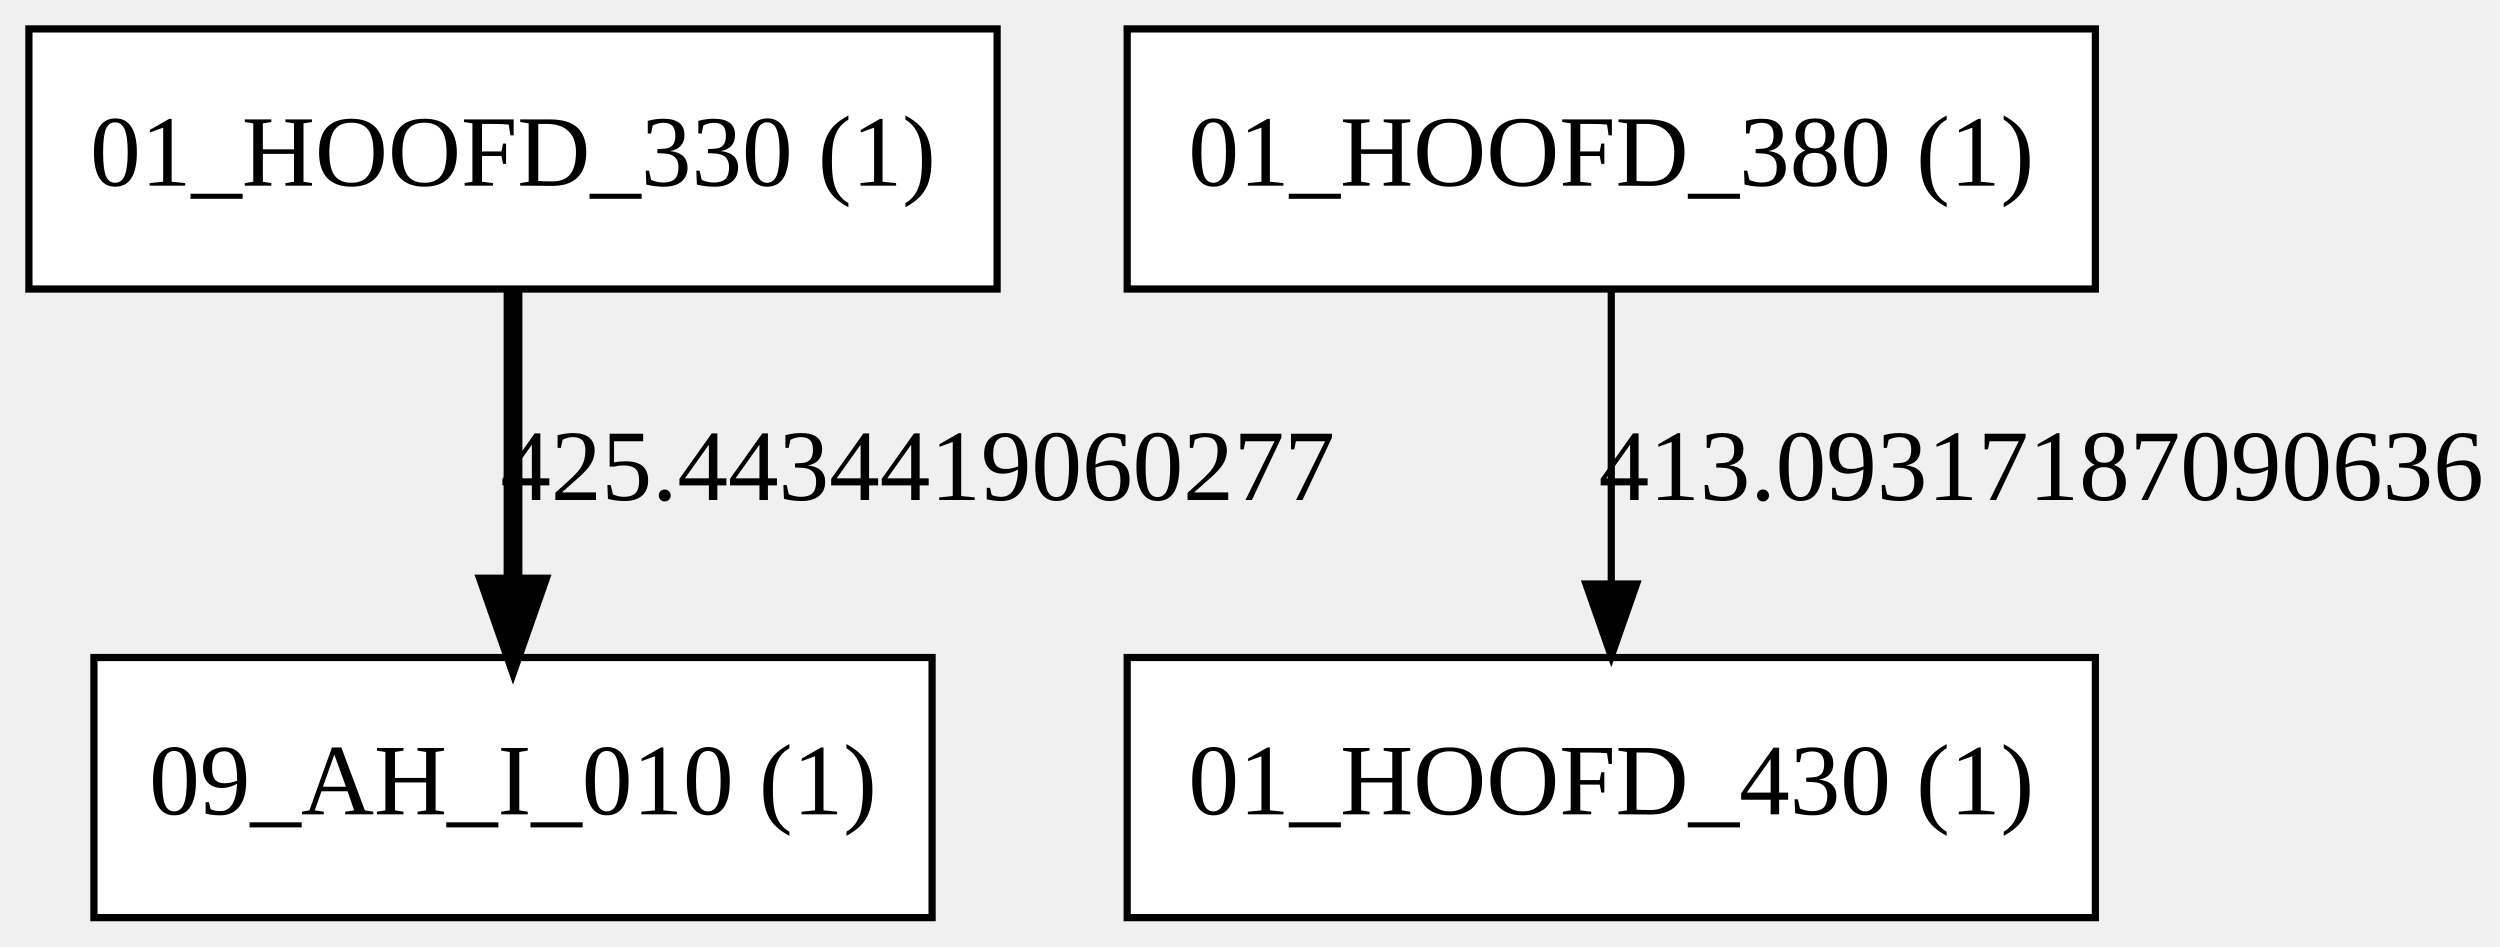
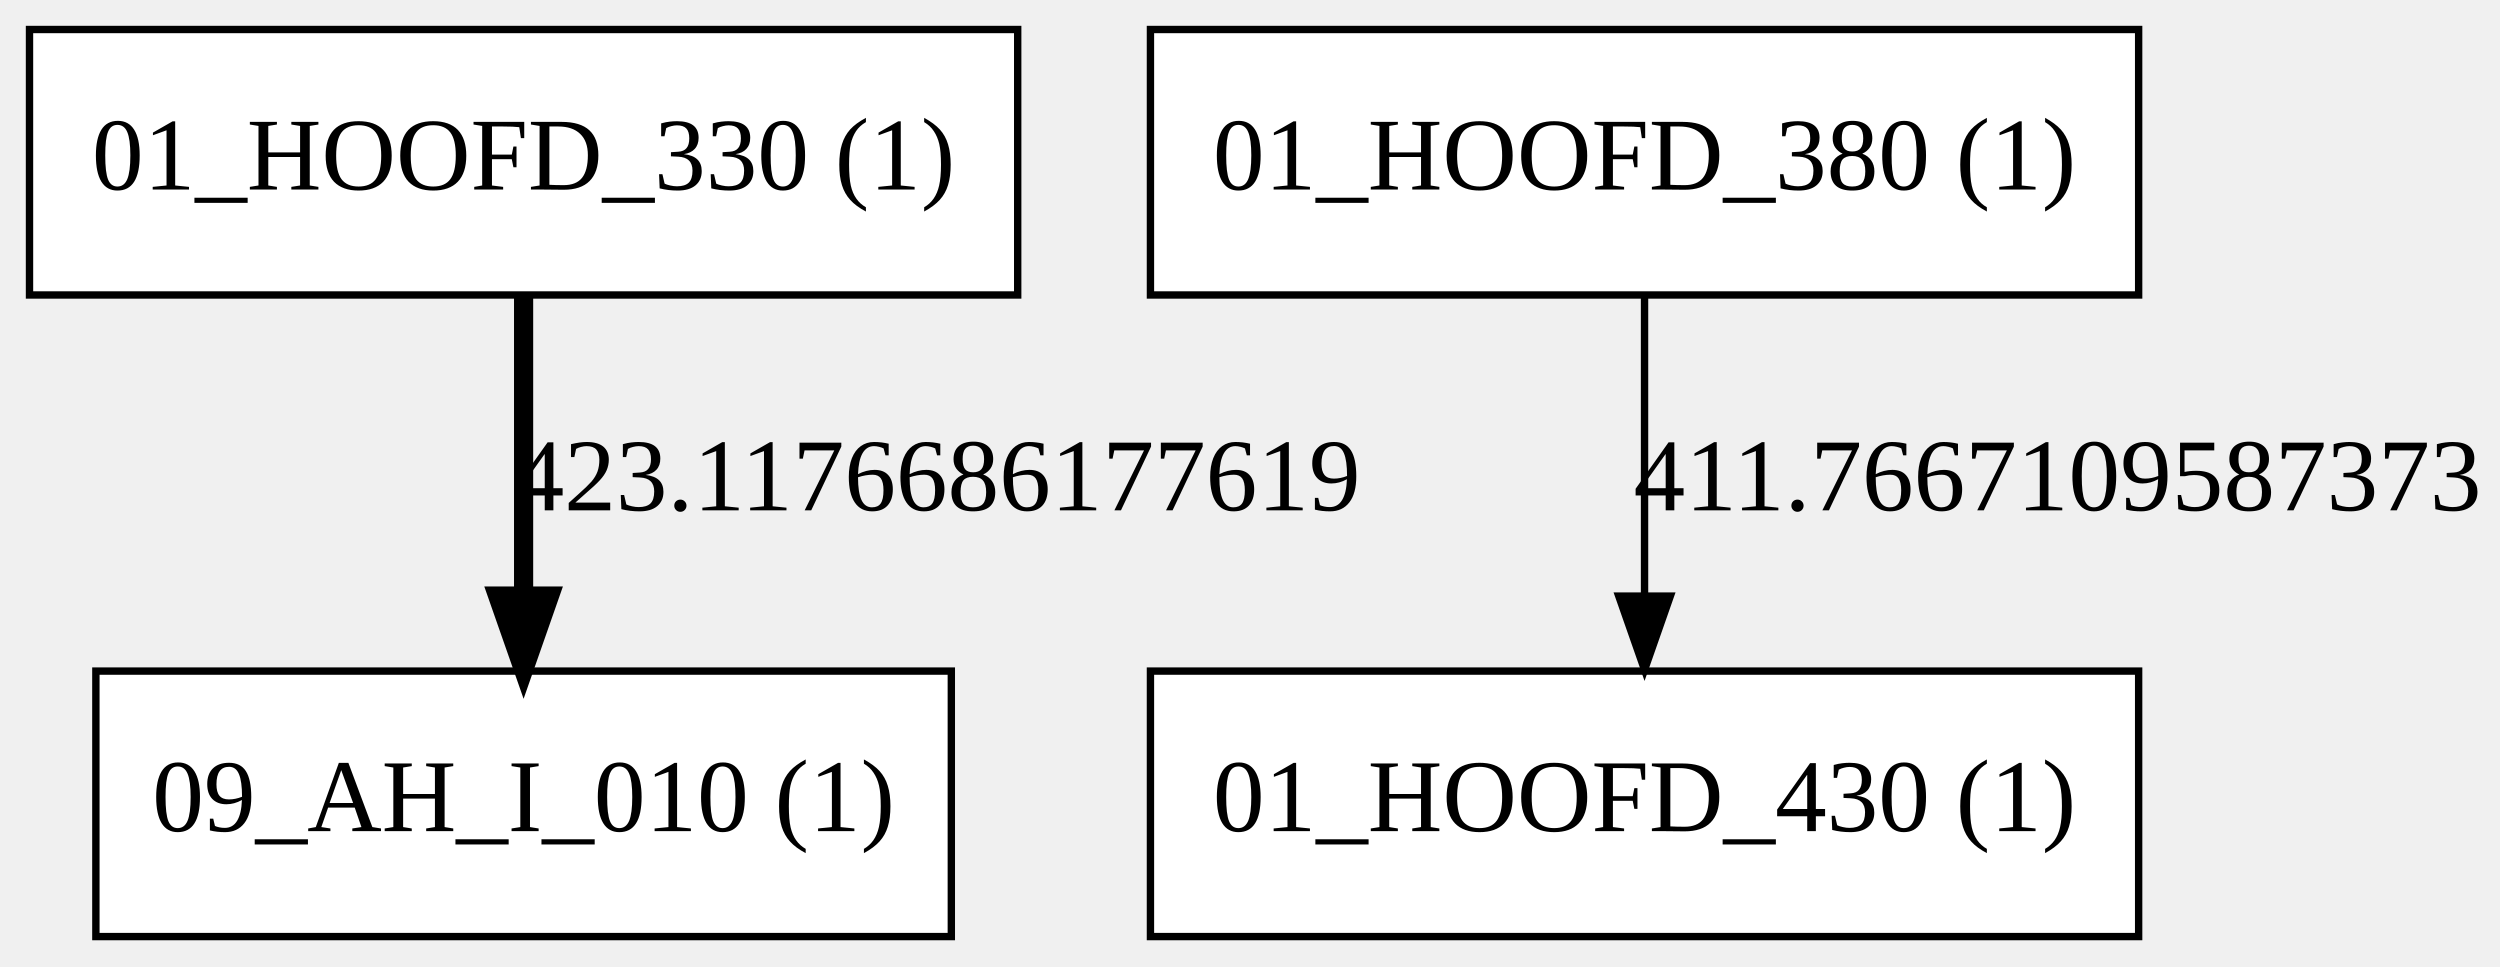
- <svg xmlns="http://www.w3.org/2000/svg" width="346pt" height="131pt" viewBox="0.00 0.00 346.00 131.00">
+ <svg xmlns="http://www.w3.org/2000/svg" width="339pt" height="131pt" viewBox="0.00 0.00 339.00 131.00">
  <g id="graph0" class="graph" transform="scale(1 1) rotate(0) translate(4 127)">
    <g id="node1" class="node">
      <polygon fill="#ffffff" stroke="black" points="134,-123 0,-123 0,-87 134,-87 134,-123" />
      <text text-anchor="middle" x="67" y="-101.3" font-family="Times New Roman,serif" font-size="14.00">01_HOOFD_330 (1)</text>
    </g>
    <g id="node4" class="node">
      <polygon fill="#ffffff" stroke="black" points="125,-36 9,-36 9,-0 125,-0 125,-36" />
      <text text-anchor="middle" x="67" y="-14.3" font-family="Times New Roman,serif" font-size="14.00">09_AH_I_010 (1)</text>
    </g>
    <g id="edge1" class="edge">
      <path fill="none" stroke="black" stroke-width="2.6" d="M67,-86.799C67,-75.163 67,-59.548 67,-46.237" />
      <polygon fill="black" stroke="black" stroke-width="2.6" points="70.5,-46.175 67,-36.175 63.5,-46.175 70.5,-46.175" />
-       <text text-anchor="middle" x="123" y="-57.8" font-family="Times New Roman,serif" font-size="14.00">425.4434419060277</text>
+       <text text-anchor="middle" x="123" y="-57.8" font-family="Times New Roman,serif" font-size="14.00">423.1176686177619</text>
    </g>
    <g id="node2" class="node">
      <polygon fill="#ffffff" stroke="black" points="286,-123 152,-123 152,-87 286,-87 286,-123" />
      <text text-anchor="middle" x="219" y="-101.3" font-family="Times New Roman,serif" font-size="14.00">01_HOOFD_380 (1)</text>
    </g>
    <g id="node3" class="node">
      <polygon fill="#ffffff" stroke="black" points="286,-36 152,-36 152,-0 286,-0 286,-36" />
      <text text-anchor="middle" x="219" y="-14.3" font-family="Times New Roman,serif" font-size="14.00">01_HOOFD_430 (1)</text>
    </g>
    <g id="edge2" class="edge">
      <path fill="none" stroke="black" d="M219,-86.799C219,-75.163 219,-59.548 219,-46.237" />
      <polygon fill="black" stroke="black" points="222.5,-46.175 219,-36.175 215.5,-46.175 222.5,-46.175" />
-       <text text-anchor="middle" x="278.5" y="-57.8" font-family="Times New Roman,serif" font-size="14.00">413.09317187090636</text>
+       <text text-anchor="middle" x="275" y="-57.8" font-family="Times New Roman,serif" font-size="14.00">411.7667109587373</text>
    </g>
  </g>
</svg>
